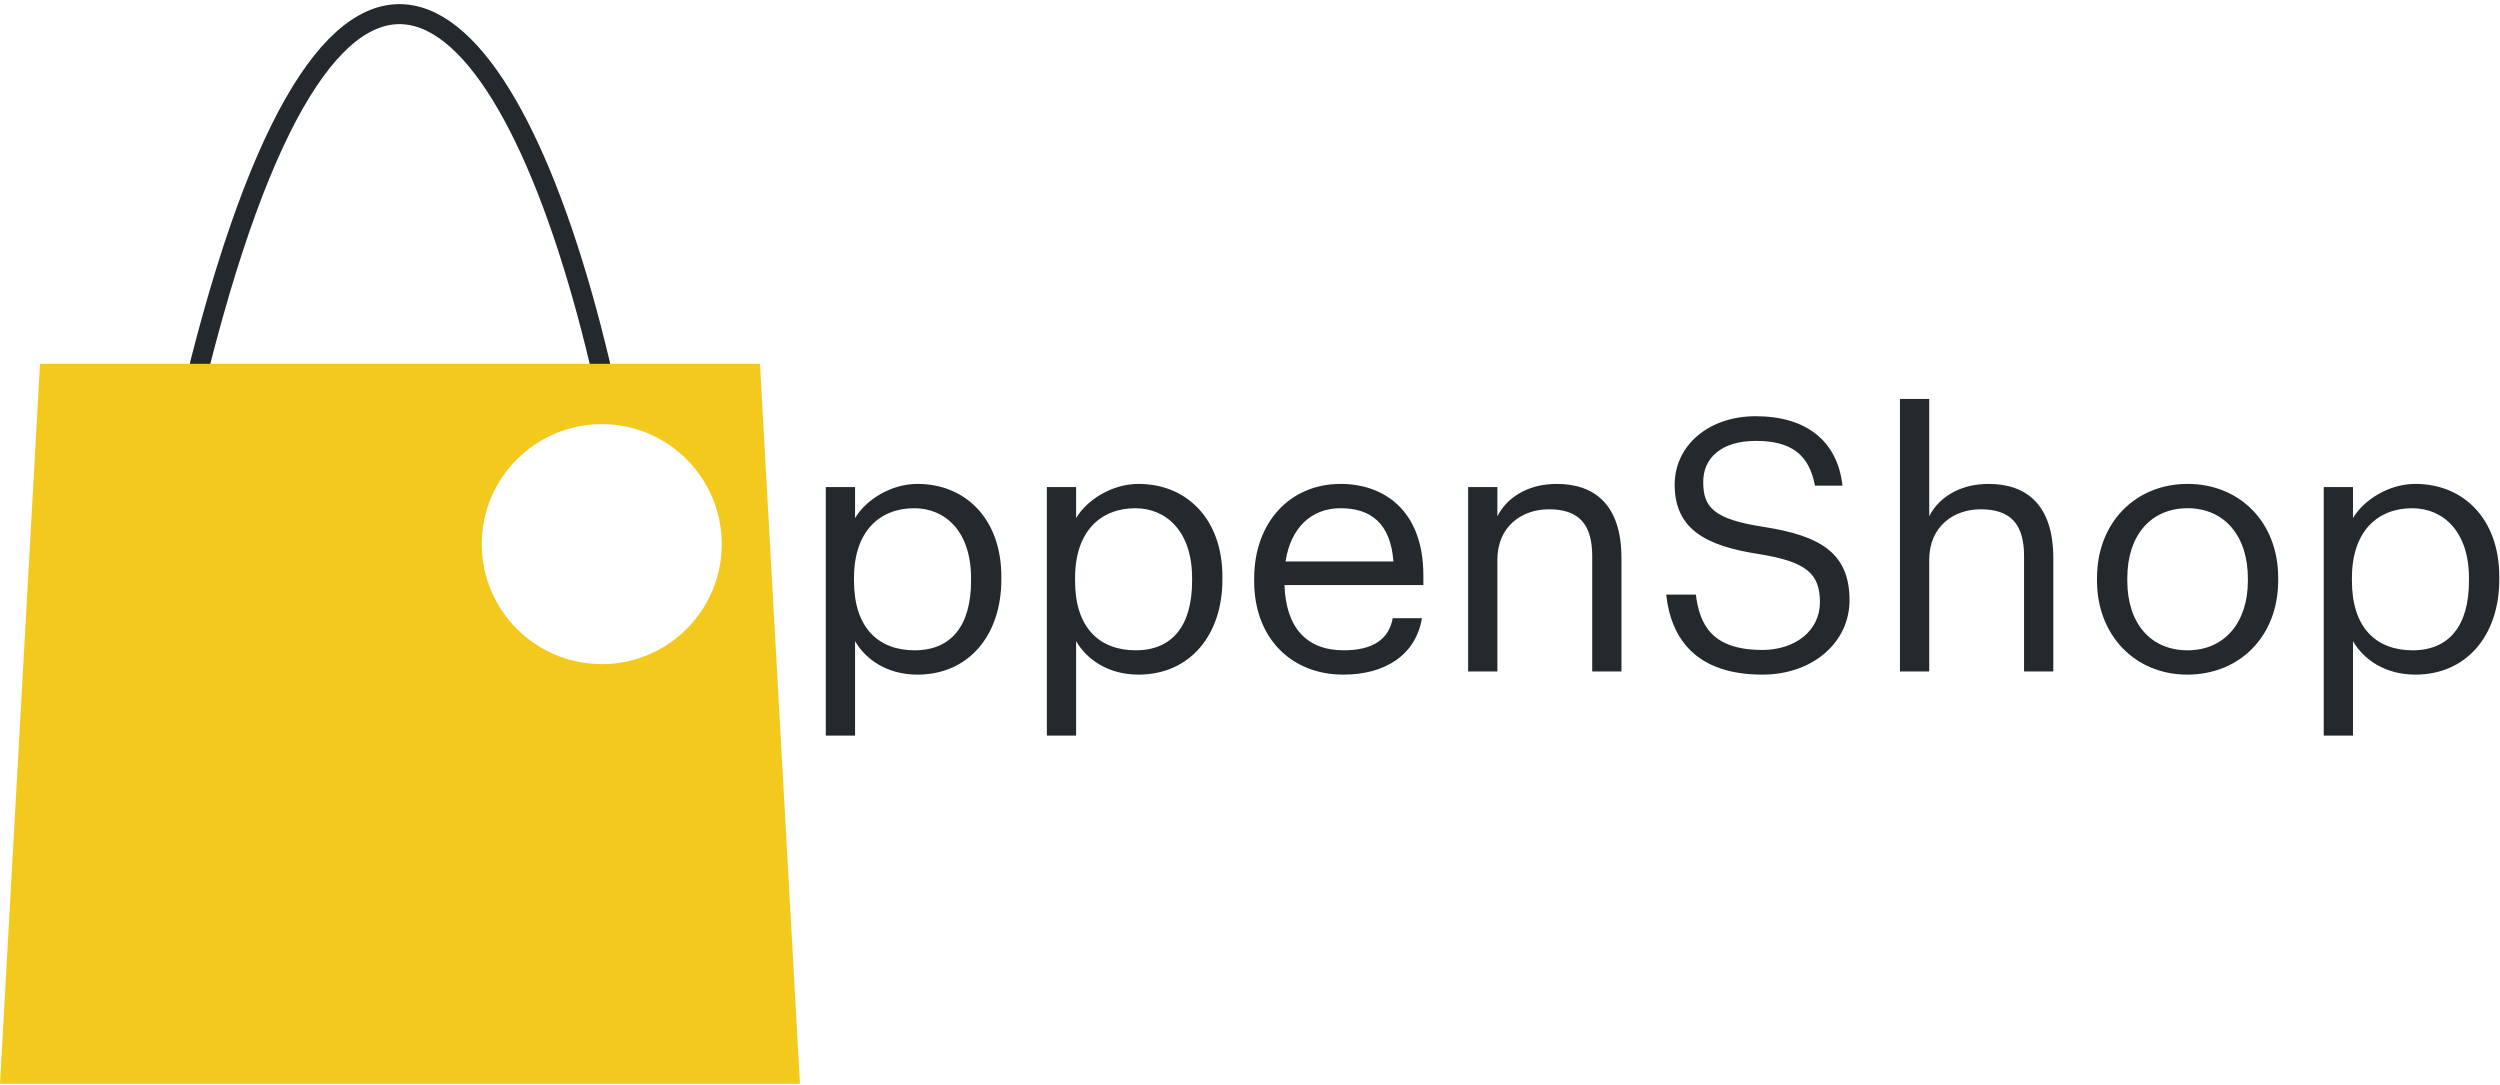
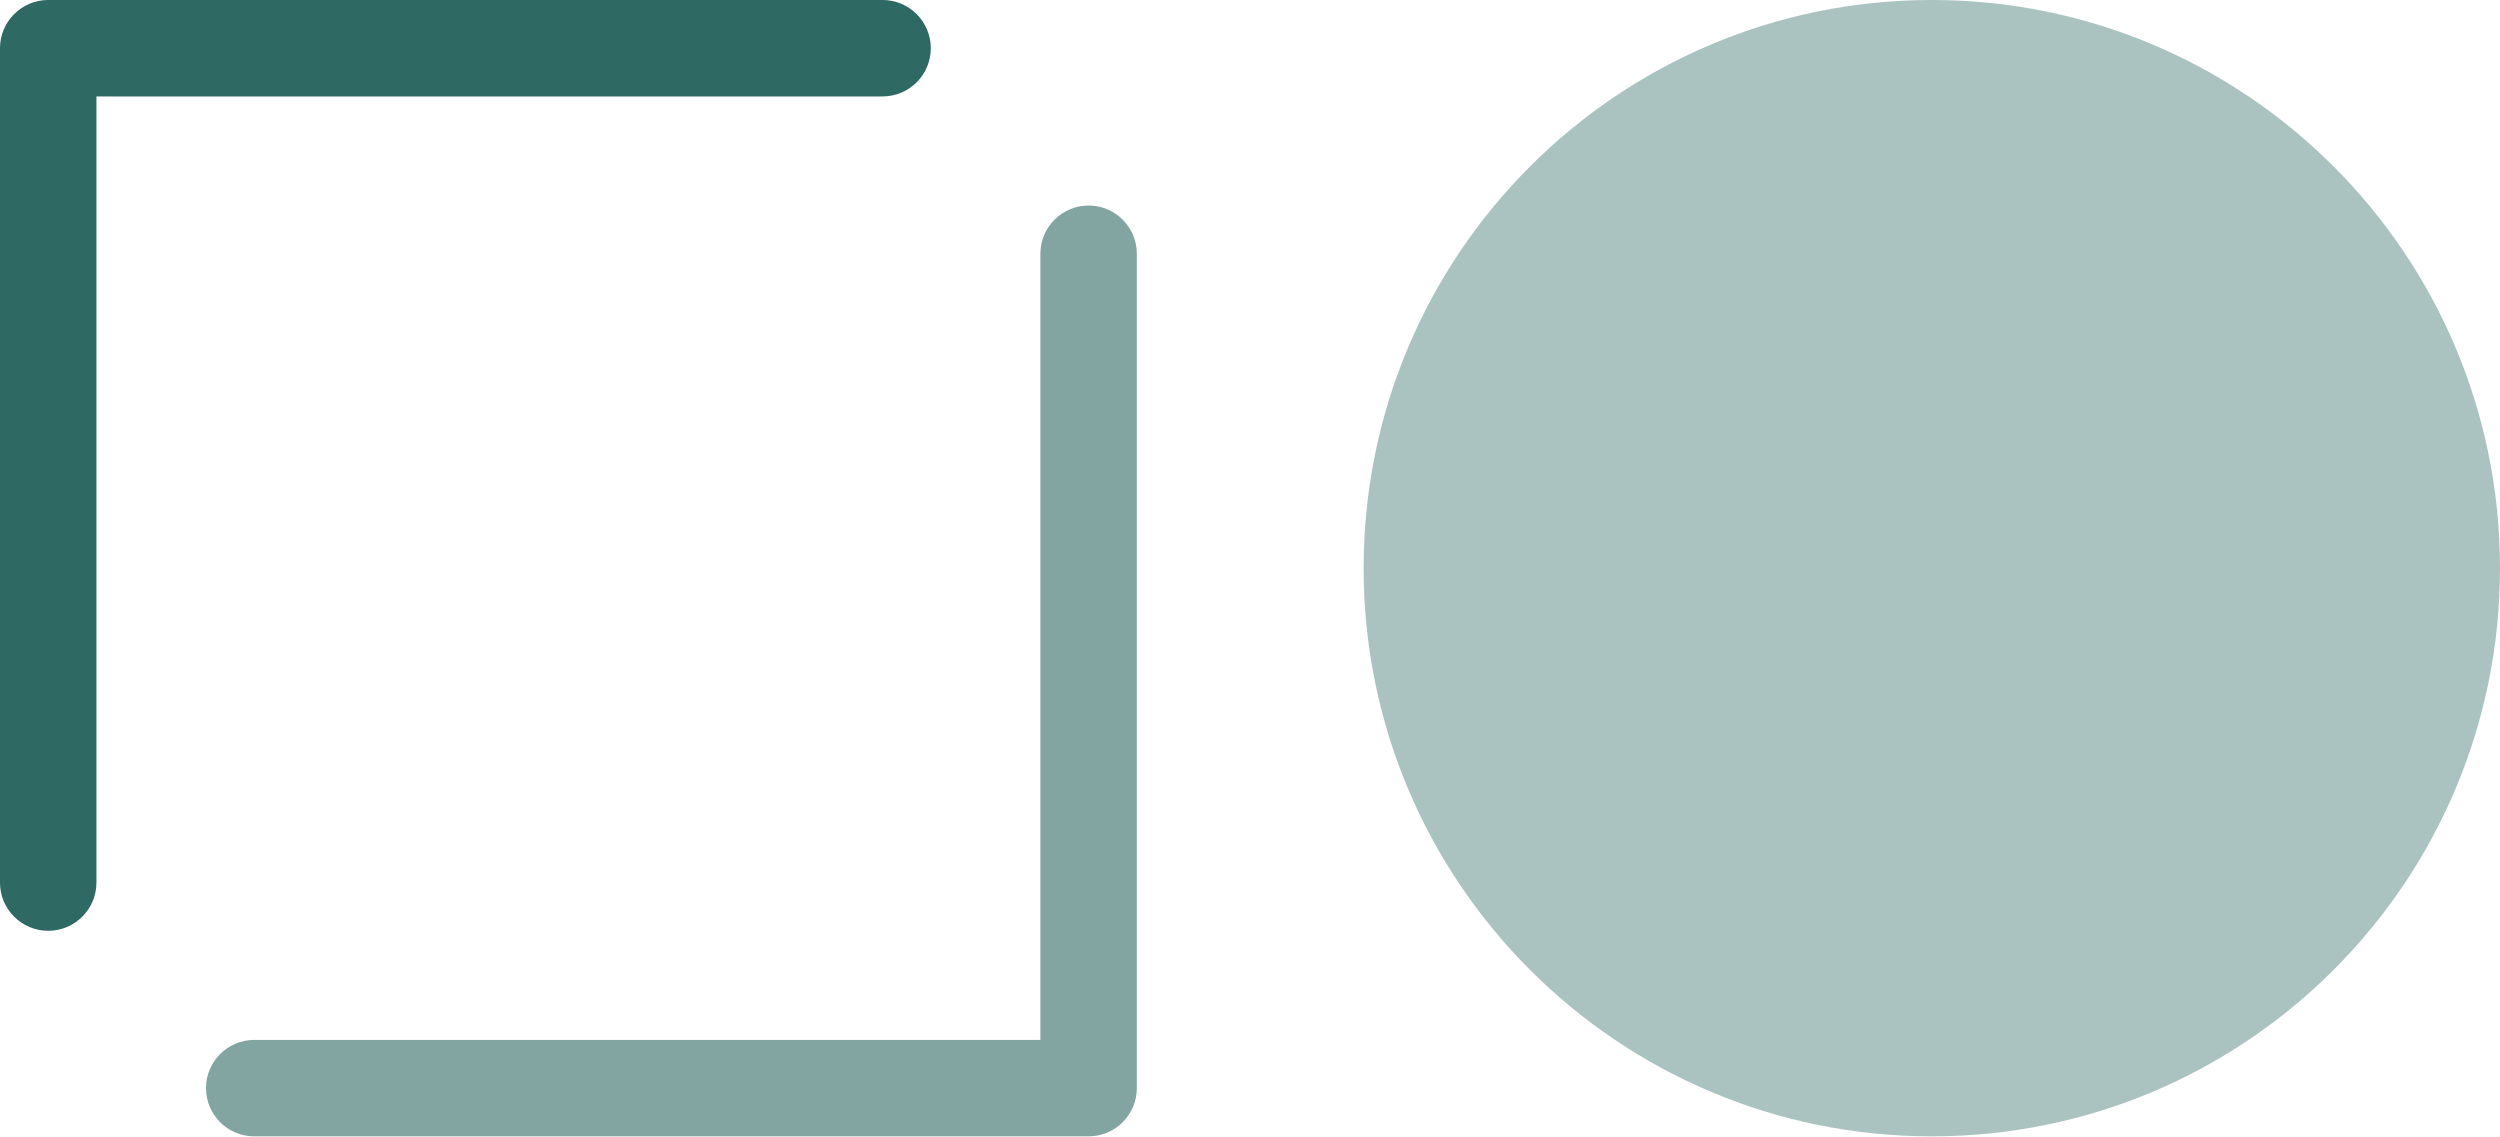
- <svg xmlns="http://www.w3.org/2000/svg" viewBox="0 0 1500 651" fill-rule="evenodd" clip-rule="evenodd" stroke-linecap="round" stroke-miterlimit="1" class="logo">
-   <path class="logo-handle" d="M384 144c82.91-325.788 185.548-229.6 240 0" fill="none" stroke="#24292e" stroke-width="12" transform="matrix(.99996 0 0 .99998 -263.99 74.294)" />
-   <path d="M455.98 218.292l23.998 431.993H-.002l24-431.993h431.981zm-94.918 36.19c39.737 0 71.997 32.26 71.997 71.998 0 39.738-32.26 71.999-71.997 71.999-39.736 0-71.997-32.261-71.997-71.999 0-39.737 32.261-71.999 71.997-71.999z" fill="#f4c91e" />
-   <g>
-     <path d="M495.479 441.369h17.556v-56.687c6.345 10.999 19.247 20.094 37.438 20.094 30.457 0 50.34-23.267 50.34-57.11v-1.692c0-34.478-21.363-55.63-50.34-55.63-16.076 0-31.093 9.73-37.438 20.518v-18.614h-17.556v149.12zm53.301-51.188c-21.574 0-36.38-13.325-36.38-41.67v-1.691c0-28.344 15.652-41.881 36.169-41.881 18.613 0 34.054 13.96 34.054 41.88v1.693c0 26.863-11.845 41.67-33.843 41.67zM628.116 441.369h17.555v-56.687c6.346 10.999 19.248 20.094 37.438 20.094 30.458 0 50.34-23.267 50.34-57.11v-1.692c0-34.478-21.362-55.63-50.34-55.63-16.075 0-31.092 9.73-37.438 20.518v-18.614h-17.555v149.12zm53.301-51.188c-21.574 0-36.38-13.325-36.38-41.67v-1.691c0-28.344 15.652-41.881 36.169-41.881 18.613 0 34.053 13.96 34.053 41.88v1.693c0 26.863-11.844 41.67-33.842 41.67zM806.016 404.776c24.959 0 43.36-11.633 47.168-33.843h-17.556c-2.326 12.903-12.267 19.248-29.4 19.248-22.632 0-34.688-13.96-35.534-39.13h83.336v-5.712c0-39.554-24.113-54.995-49.706-54.995-30.458 0-51.82 23.267-51.82 56.687v1.692c0 34.055 22.208 56.053 53.512 56.053zm-34.688-67.898c2.961-19.67 15.018-31.939 32.996-31.939 18.19 0 30.035 9.095 31.727 31.94h-64.723zM880.875 402.872h17.555v-67.051c0-19.883 14.595-30.247 30.881-30.247 17.767 0 26.017 8.672 26.017 28.132v69.166h17.555v-67.897c0-32.151-16.075-44.63-38.918-44.63-18.19 0-30.458 9.094-35.535 19.459v-17.556h-17.555v110.624zM1057.471 404.776c30.035 0 52.244-19.248 52.244-44.63 0-28.556-17.767-38.709-51.398-43.997-30.88-4.653-36.38-12.268-36.38-27.074 0-14.172 10.787-24.536 31.515-24.536 20.94 0 31.939 7.826 35.535 26.863h16.498c-2.962-26.863-21.786-41.67-52.033-41.67-28.554 0-48.648 17.768-48.648 41.035 0 26.863 18.825 36.805 50.552 41.67 28.766 4.653 36.592 11.845 36.592 28.978 0 17.133-15.018 28.555-34.477 28.555-30.458 0-37.65-15.23-39.976-33.209h-17.767c2.75 25.806 17.344 48.015 57.743 48.015zM1139.979 402.872h17.556v-67.051c0-19.883 14.594-30.247 30.88-30.247 17.768 0 26.017 8.672 26.017 28.132v69.166h17.556v-67.897c0-32.151-16.076-44.63-38.919-44.63-18.19 0-30.458 9.094-35.534 19.459v-70.436h-17.556v163.504zM1312.557 390.181c-22.42 0-36.17-16.498-36.17-41.67v-1.691c0-25.383 13.96-41.881 36.17-41.881 21.997 0 36.168 16.498 36.168 42.092v1.48c0 24.96-13.96 41.67-36.168 41.67zm-.212 14.595c31.516 0 54.57-23.056 54.57-56.476v-1.692c0-33.208-23.054-56.264-54.358-56.264s-54.36 23.267-54.36 56.476v1.692c0 32.362 22.633 56.264 54.148 56.264zM1394.236 441.369h17.556v-56.687c6.345 10.999 19.248 20.094 37.438 20.094 30.458 0 50.34-23.267 50.34-57.11v-1.692c0-34.478-21.363-55.63-50.34-55.63-16.075 0-31.093 9.73-37.438 20.518v-18.614h-17.556v149.12zm53.302-51.188c-21.575 0-36.38-13.325-36.38-41.67v-1.691c0-28.344 15.651-41.881 36.168-41.881 18.613 0 34.054 13.96 34.054 41.88v1.693c0 26.863-11.845 41.67-33.842 41.67z" fill="#24292e" fill-rule="nonzero" />
-   </g>
+ <svg xmlns="http://www.w3.org/2000/svg" viewBox="0 0 165 75" fill-rule="evenodd" clip-rule="evenodd" stroke-linejoin="round" stroke-miterlimit="2" class="icon">
+   <circle cx="24" cy="48" r="12" fill="#2f6963" fill-opacity=".4" transform="matrix(3.12499 0 0 3.12499 52.5 -112.5)" />
+   <path d="M6.365 6.365V58.25a3.185 3.185 0 01-3.183 3.183A3.185 3.185 0 01-.001 58.25V3.182A3.185 3.185 0 013.182-.001H58.25a3.185 3.185 0 013.183 3.183 3.185 3.185 0 01-3.183 3.183H6.365z" fill="#2f6963" />
+   <path d="M68.665 68.634V16.748a3.185 3.185 0 013.183-3.183 3.185 3.185 0 013.183 3.183v55.07A3.185 3.185 0 0171.848 75h-55.07a3.185 3.185 0 01-3.182-3.183 3.185 3.185 0 013.183-3.183h51.886z" fill="#2f6963" fill-opacity=".6" />
</svg>
